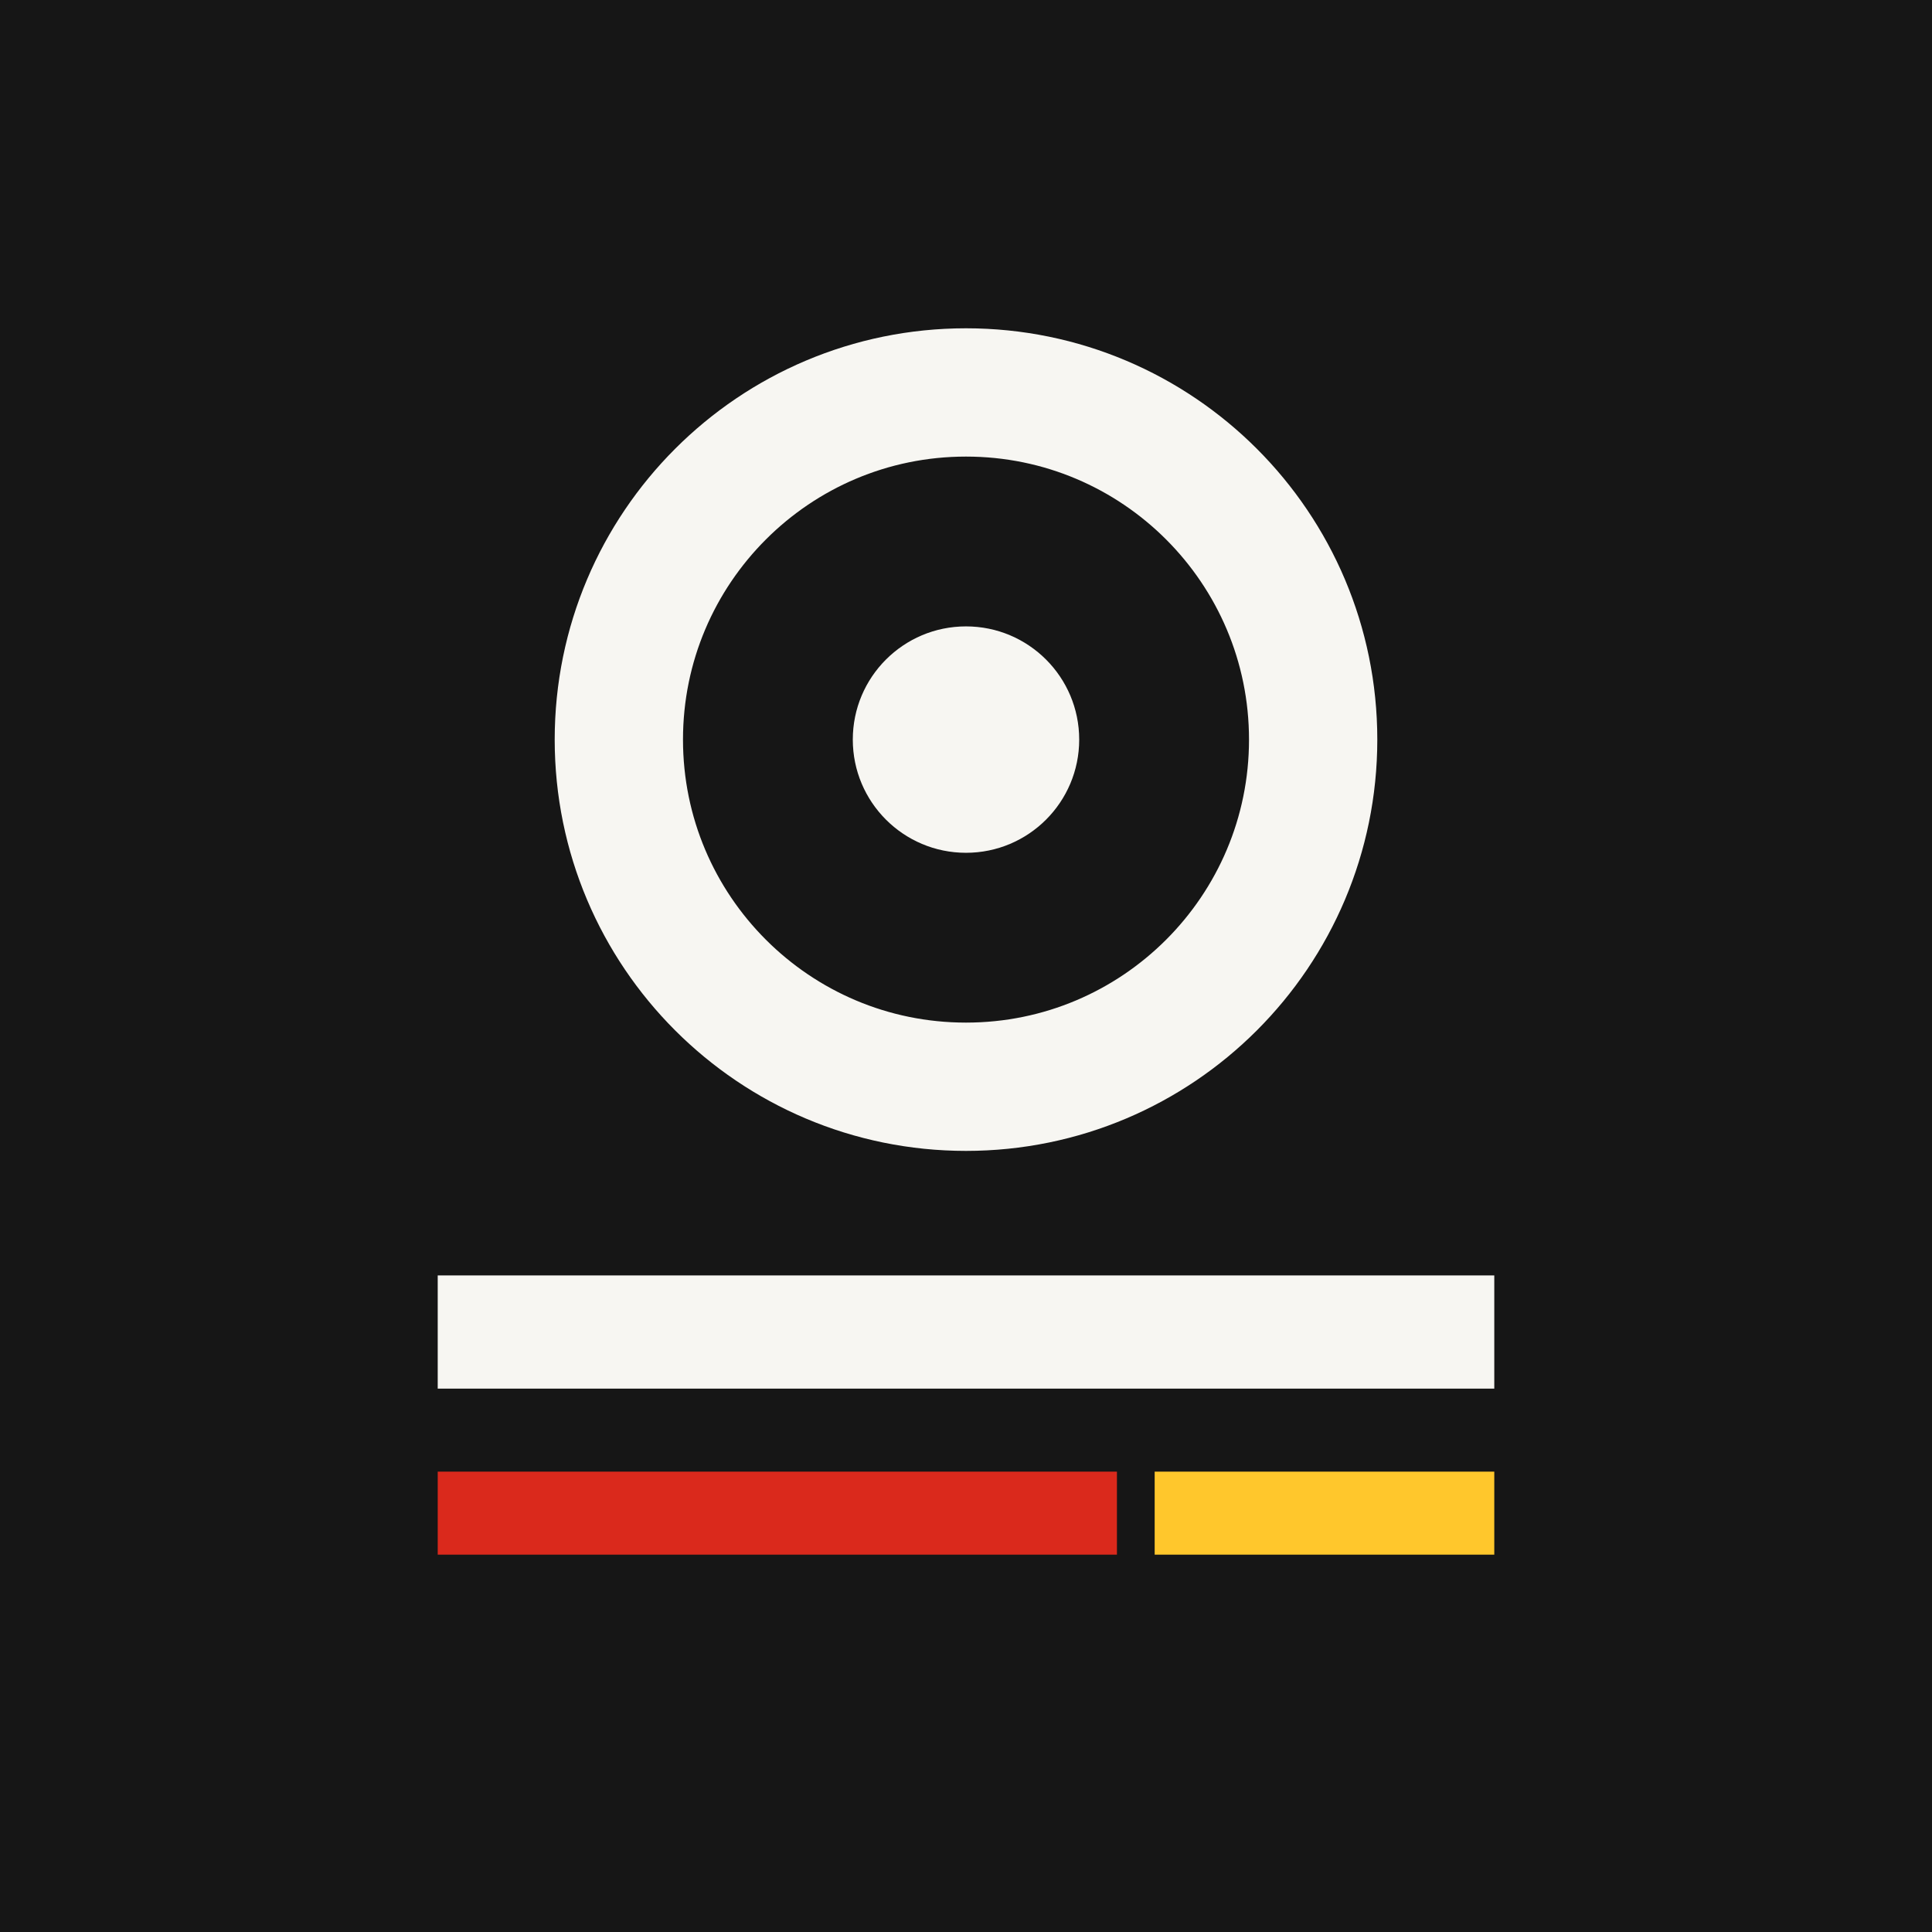
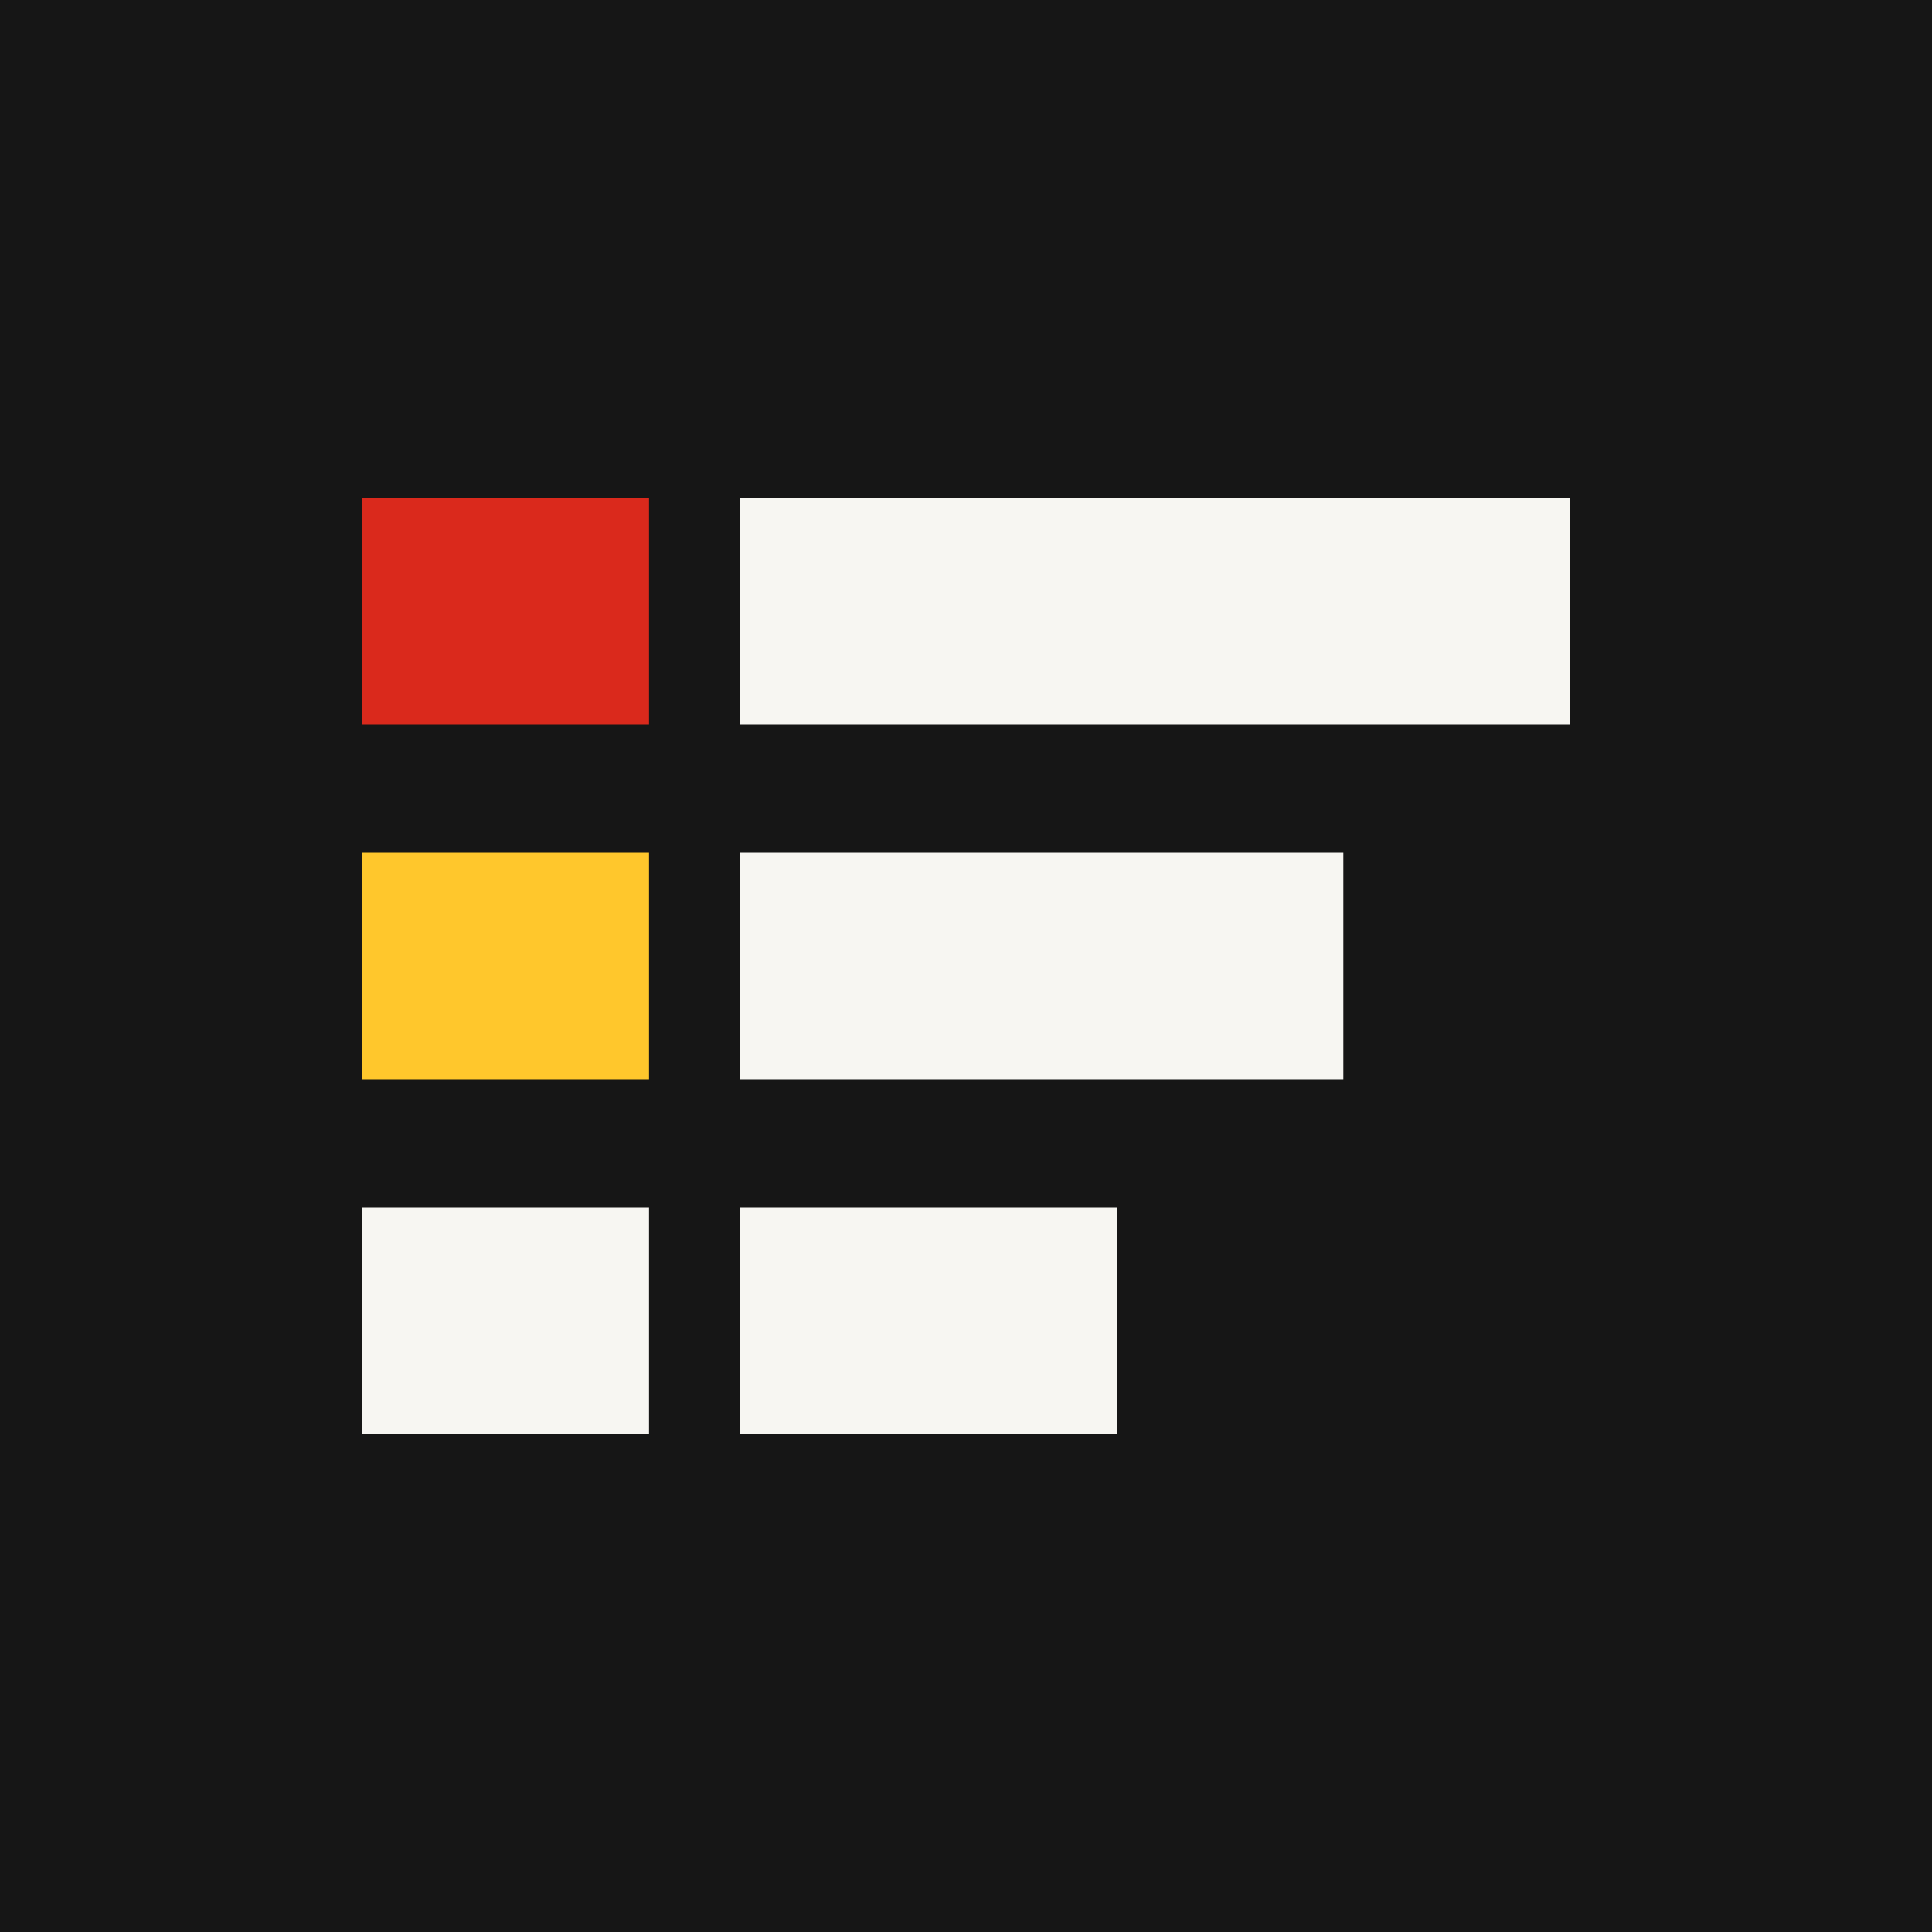
<svg xmlns="http://www.w3.org/2000/svg" viewBox="0 0 512 512">
  <rect width="512" height="512" fill="#161616" />
-   <circle cx="256" cy="196" r="92" fill="none" stroke="#F7F6F2" stroke-width="34" />
-   <circle cx="256" cy="196" r="30" fill="#F7F6F2" />
-   <rect x="116" y="338" width="280" height="30" fill="#F7F6F2" />
-   <rect x="116" y="390" width="180" height="22" fill="#DA291C" />
-   <rect x="306" y="390" width="90" height="22" fill="#FFC72C" />
+   <rect x="96" y="132" width="76" height="60" fill="#DA291C" />
+   <rect x="196" y="132" width="220" height="60" fill="#F7F6F2" />
+   <rect x="96" y="226" width="76" height="60" fill="#FFC72C" />
+   <rect x="196" y="226" width="160" height="60" fill="#F7F6F2" />
+   <rect x="96" y="320" width="76" height="60" fill="#F7F6F2" />
+   <rect x="196" y="320" width="100" height="60" fill="#F7F6F2" />
</svg>
